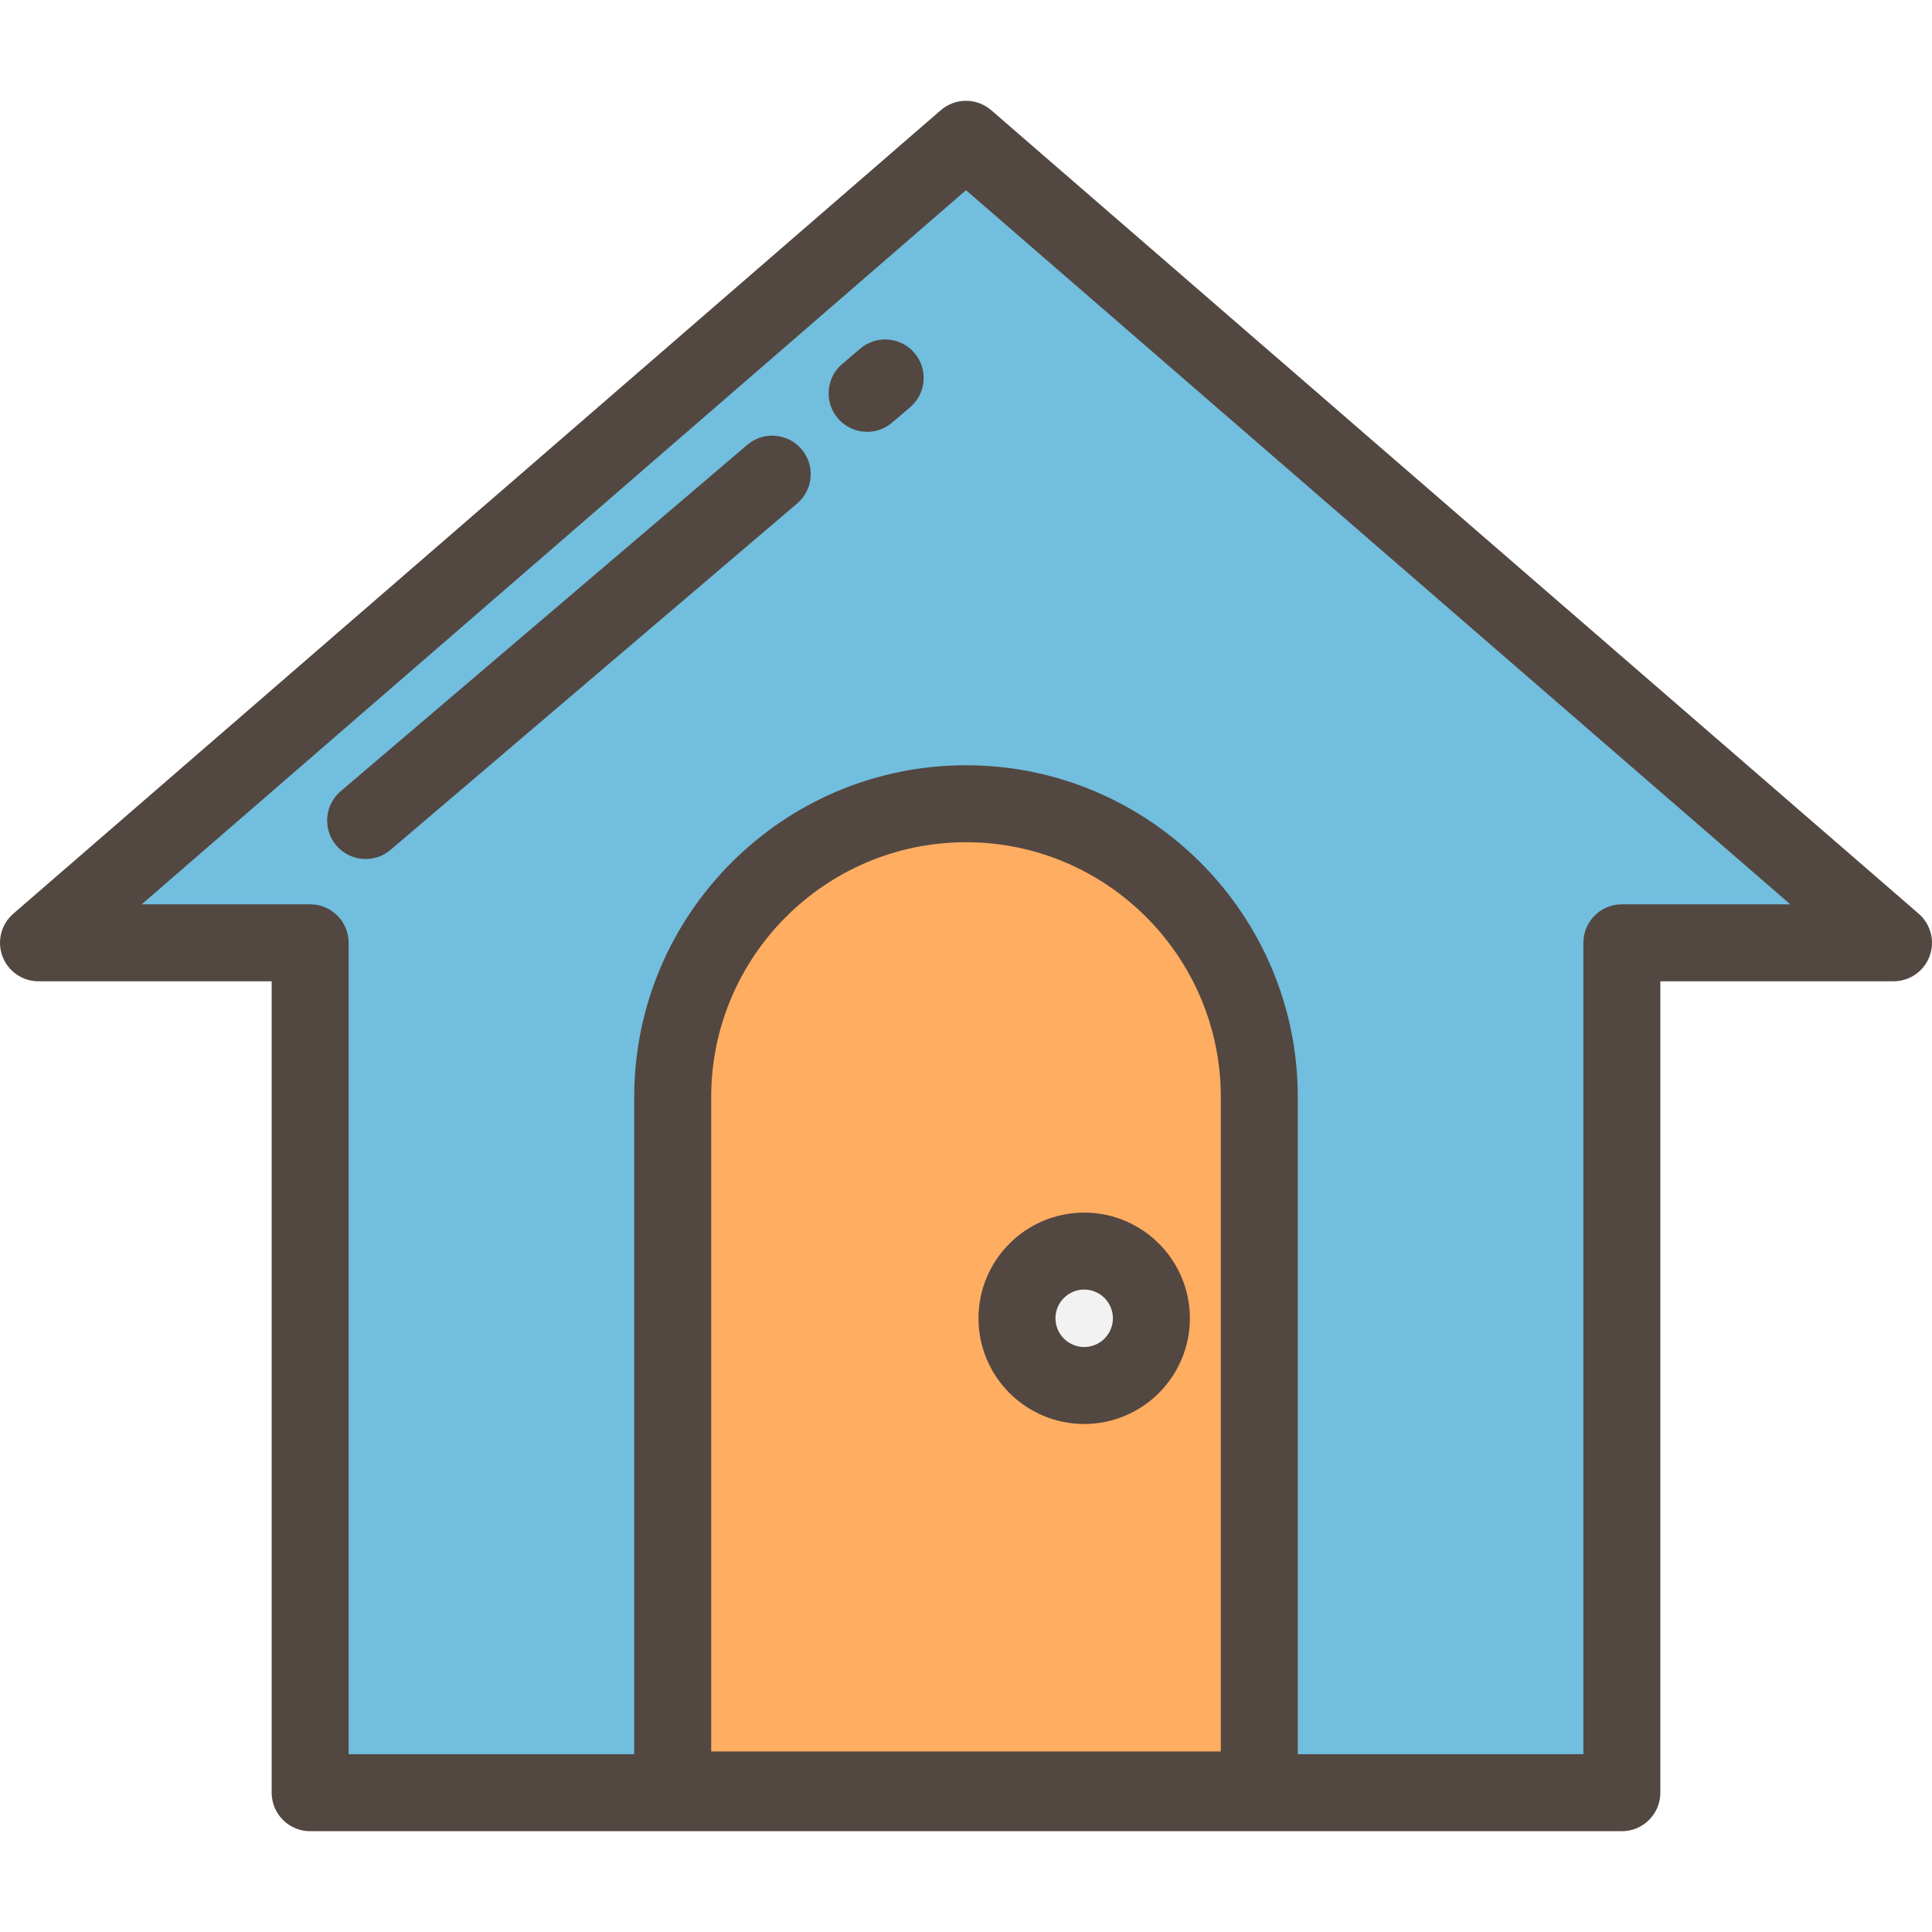
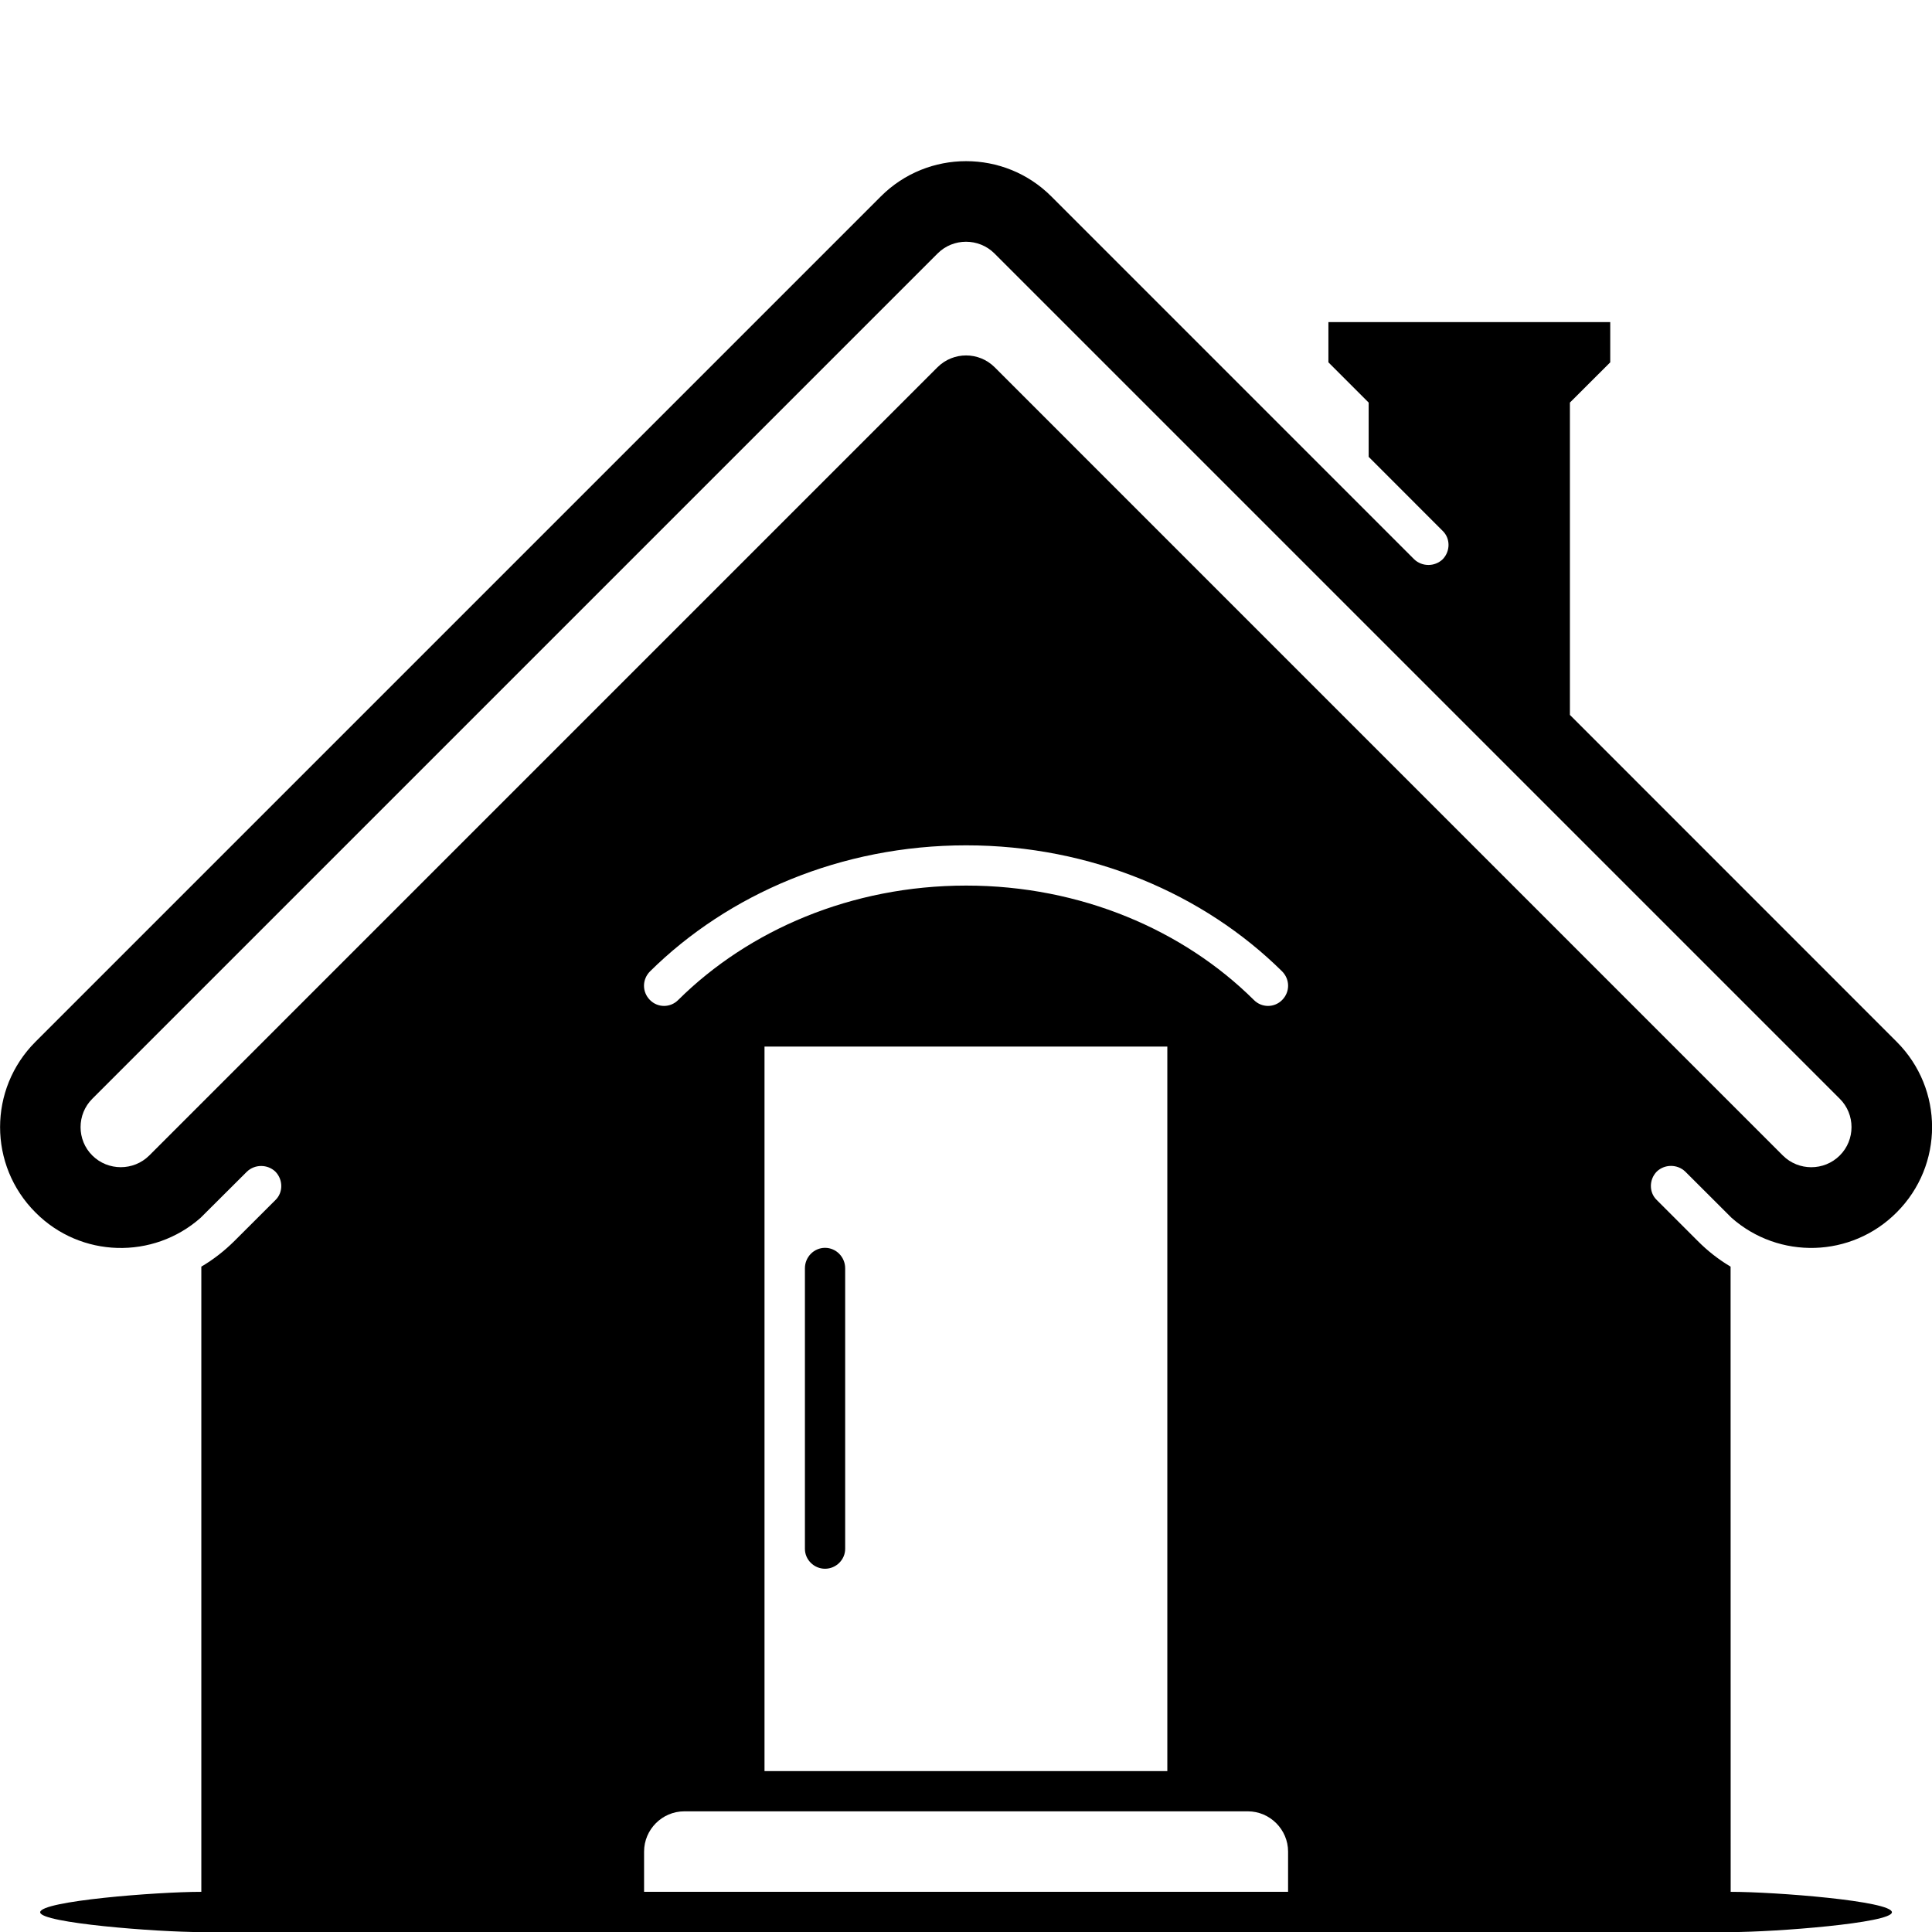
- <svg xmlns="http://www.w3.org/2000/svg" height="800px" width="800px" version="1.1" id="Layer_1" viewBox="0 0 512 512" xml:space="preserve">
-   <polygon style="fill:#72BEDE;" points="501.802,249.853 256.001,36.912 10.201,249.853 82.194,249.853 82.194,475.088   429.808,475.088 429.808,249.853 " />
-   <path style="fill:#FFAD61;" d="M256.001,213.001L256.001,213.001c-42.927,0-77.726,34.8-77.726,77.726v183.634h155.452V290.727  C333.727,247.799,298.928,213.001,256.001,213.001z" />
-   <circle style="fill:#F2F2F2;" cx="287.322" cy="349.363" r="17.812" />
-   <g>
-     <path style="fill:#534741;" d="M508.479,242.144l-245.8-212.941c-3.833-3.321-9.524-3.321-13.357,0L3.522,242.144   c-3.219,2.788-4.366,7.283-2.878,11.273c1.488,3.99,5.297,6.636,9.557,6.636h61.794v215.035c0,5.632,4.566,10.199,10.199,10.199   h347.614c5.633,0,10.199-4.567,10.199-10.199V260.053H501.8c4.258,0,8.069-2.646,9.557-6.636   C512.844,249.427,511.698,244.933,508.479,242.144z M188.475,464.162V290.727c0-37.234,30.293-67.527,67.527-67.527   c37.234,0,67.527,30.293,67.527,67.527v173.435L188.475,464.162L188.475,464.162z M429.808,239.654   c-5.633,0-10.199,4.567-10.199,10.199v215.036h-75.683V290.727c0-48.482-39.443-87.925-87.925-87.925s-87.925,39.443-87.925,87.925   v174.162H92.393V249.853c0-5.632-4.566-10.199-10.199-10.199H37.55L256.001,50.406l218.451,189.248H429.808z" />
-     <path style="fill:#534741;" d="M287.32,321.351c-15.446,0-28.011,12.565-28.011,28.011c0,15.446,12.565,28.011,28.011,28.011   c15.446,0,28.011-12.565,28.011-28.011C315.331,333.916,302.766,321.351,287.32,321.351z M287.32,356.974   c-4.198,0-7.613-3.416-7.613-7.613c0-4.197,3.416-7.613,7.613-7.613c4.197,0,7.613,3.416,7.613,7.613   C294.933,353.559,291.518,356.974,287.32,356.974z" />
-     <path style="fill:#534741;" d="M227.969,92.392l-4.79,4.08c-4.289,3.652-4.803,10.09-1.15,14.378   c2.017,2.368,4.884,3.586,7.769,3.586c2.339,0,4.69-0.8,6.608-2.436l4.79-4.08c4.289-3.652,4.803-10.09,1.15-14.378   C238.694,89.254,232.257,88.74,227.969,92.392z" />
-     <path style="fill:#534741;" d="M198.036,117.89L90.28,209.683c-4.288,3.652-4.803,10.09-1.149,14.378   c2.017,2.368,4.884,3.586,7.769,3.586c2.339,0,4.69-0.8,6.609-2.436l107.756-91.793c4.288-3.652,4.803-10.09,1.149-14.378   C208.762,114.752,202.324,114.237,198.036,117.89z" />
-   </g>
+ <svg xmlns="http://www.w3.org/2000/svg" viewBox="0 0 48 48" width="50px" height="50px">
+   <path d="M 24.002 4.004 C 23.234 4.004 22.466 4.296 21.881 4.883 L 0.881 25.883 C -0.291 27.056 -0.291 28.95 0.881 30.123 C 2.006 31.256 3.809 31.296 4.984 30.256 L 6.135 29.109 C 6.331 28.922 6.646 28.922 6.842 29.109 C 7.037 29.309 7.037 29.629 6.842 29.816 L 5.828 30.828 C 5.574 31.081 5.297 31.296 5.002 31.469 L 5.002 47.004 L 4.998 47.002 C 3.897 47.002 0.998 47.23 0.998 47.51 C 0.998 47.776 3.897 48.002 4.998 48.002 L 5.002 48 L 5.002 48.002 L 42.998 48.002 L 42.998 48 L 43.004 48.002 C 44.105 48.002 47.004 47.776 47.004 47.51 C 47.004 47.23 44.105 47.002 43.004 47.002 L 42.998 47.006 L 42.996 31.469 C 42.703 31.296 42.427 31.081 42.176 30.828 L 41.162 29.814 C 40.967 29.627 40.967 29.307 41.162 29.107 C 41.358 28.92 41.673 28.92 41.869 29.107 L 43.02 30.256 C 44.196 31.296 45.996 31.254 47.123 30.121 C 48.295 28.948 48.295 27.056 47.123 25.883 L 39.004 17.762 L 39.004 10.002 L 40.006 9.002 L 40.006 8.002 L 33.004 8.002 L 33.004 9.002 L 34.004 10.002 L 34.004 11.35 L 35.842 13.189 C 36.037 13.376 36.037 13.696 35.842 13.896 C 35.646 14.083 35.331 14.083 35.135 13.896 L 26.123 4.883 C 25.538 4.296 24.77 4.004 24.002 4.004 z M 24 6.006 C 24.256 6.006 24.513 6.103 24.707 6.297 L 45.707 27.297 C 46.098 27.683 46.098 28.322 45.707 28.709 C 45.318 29.096 44.684 29.096 44.295 28.709 L 24.709 9.121 C 24.318 8.734 23.686 8.734 23.295 9.121 L 3.707 28.709 C 3.318 29.095 2.684 29.095 2.295 28.709 C 1.904 28.323 1.904 27.684 2.295 27.297 L 23.295 6.297 C 23.489 6.103 23.744 6.006 24 6.006 z M 24.004 21.002 C 27.111 21.002 29.915 22.215 31.855 24.135 C 32.051 24.335 32.052 24.642 31.857 24.842 C 31.662 25.042 31.346 25.042 31.15 24.842 C 29.402 23.109 26.853 22.002 24.004 22.002 C 21.152 22.002 18.601 23.109 16.852 24.842 C 16.656 25.042 16.34 25.042 16.145 24.842 C 15.95 24.642 15.952 24.335 16.148 24.135 C 18.09 22.215 20.895 21.002 24.004 21.002 z M 18.994 26.002 L 29.002 26.002 L 29.002 44.002 L 18.994 44.002 L 18.994 26.002 z M 20.498 31.002 C 20.222 31.002 19.998 31.23 19.998 31.51 L 19.998 38.482 C 19.998 38.749 20.222 38.975 20.498 38.975 C 20.773 38.975 20.998 38.749 20.998 38.482 L 20.998 31.51 C 20.998 31.23 20.773 31.002 20.498 31.002 z M 17.002 45.002 L 31.002 45.002 C 31.552 45.002 32.002 45.455 32.002 46.002 L 32.002 47.002 L 16.002 47.002 L 16.002 46.002 C 16.002 45.455 16.45 45.002 17.002 45.002 z" />
</svg>
